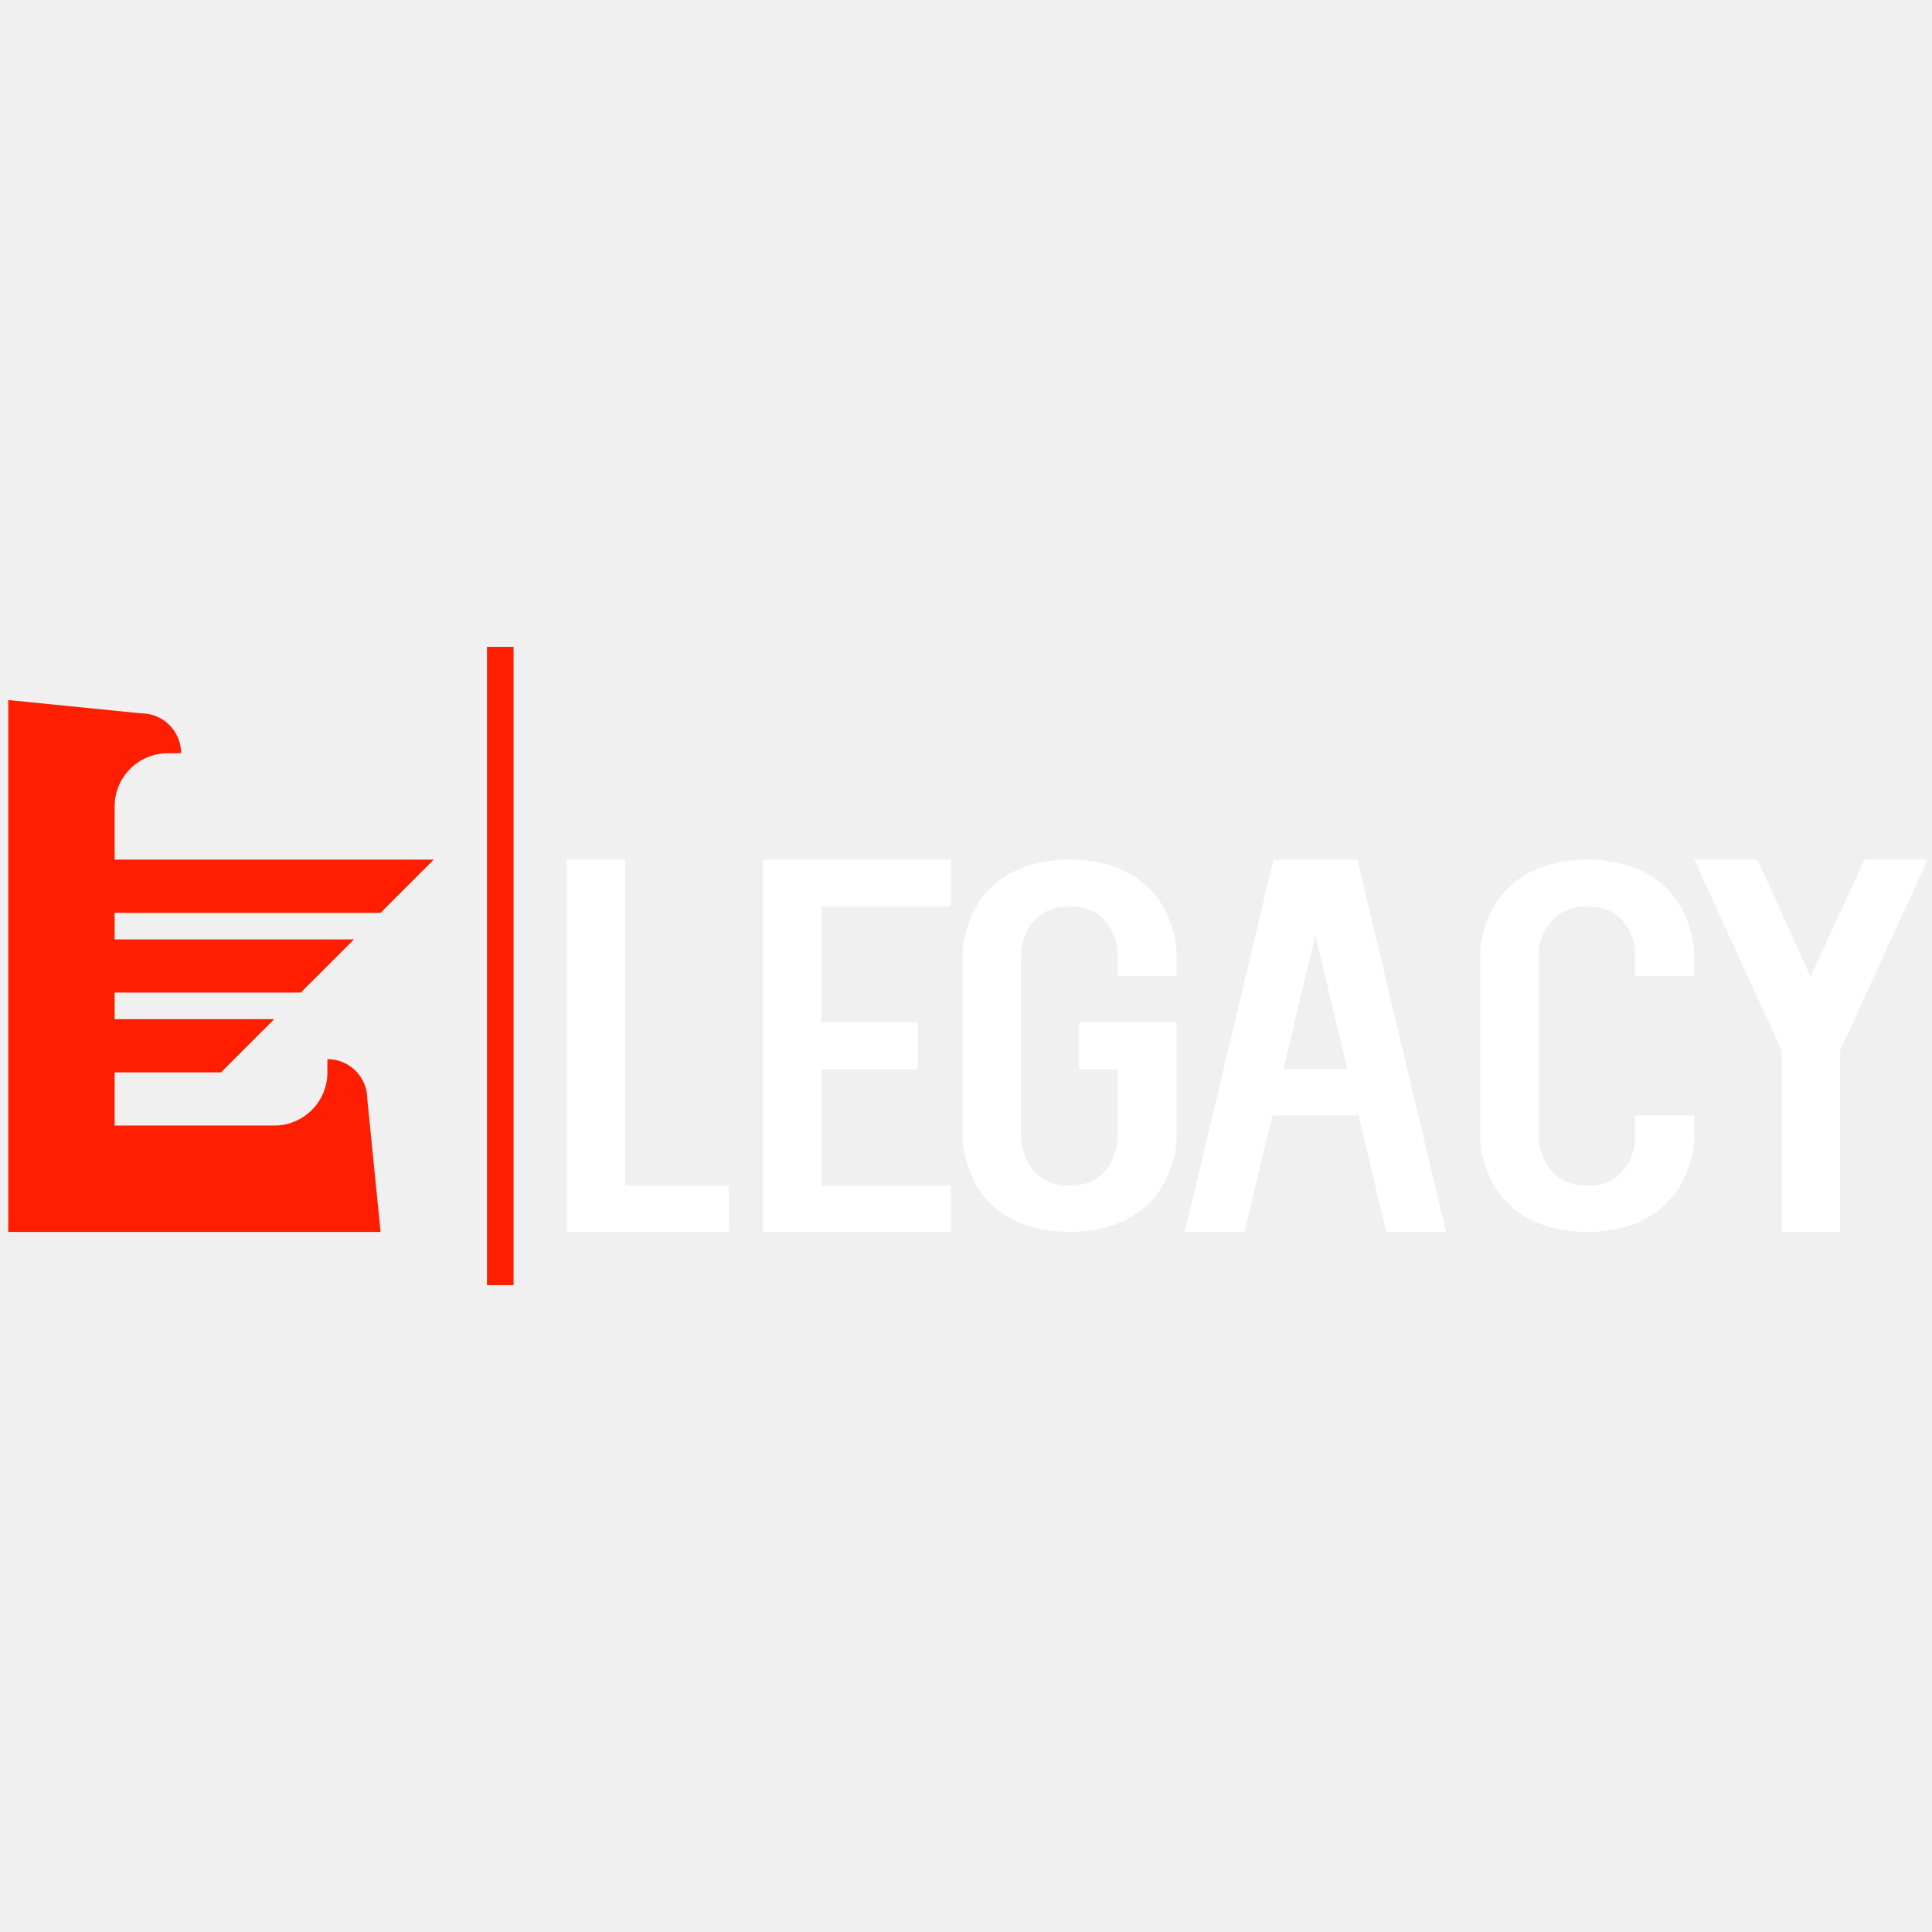
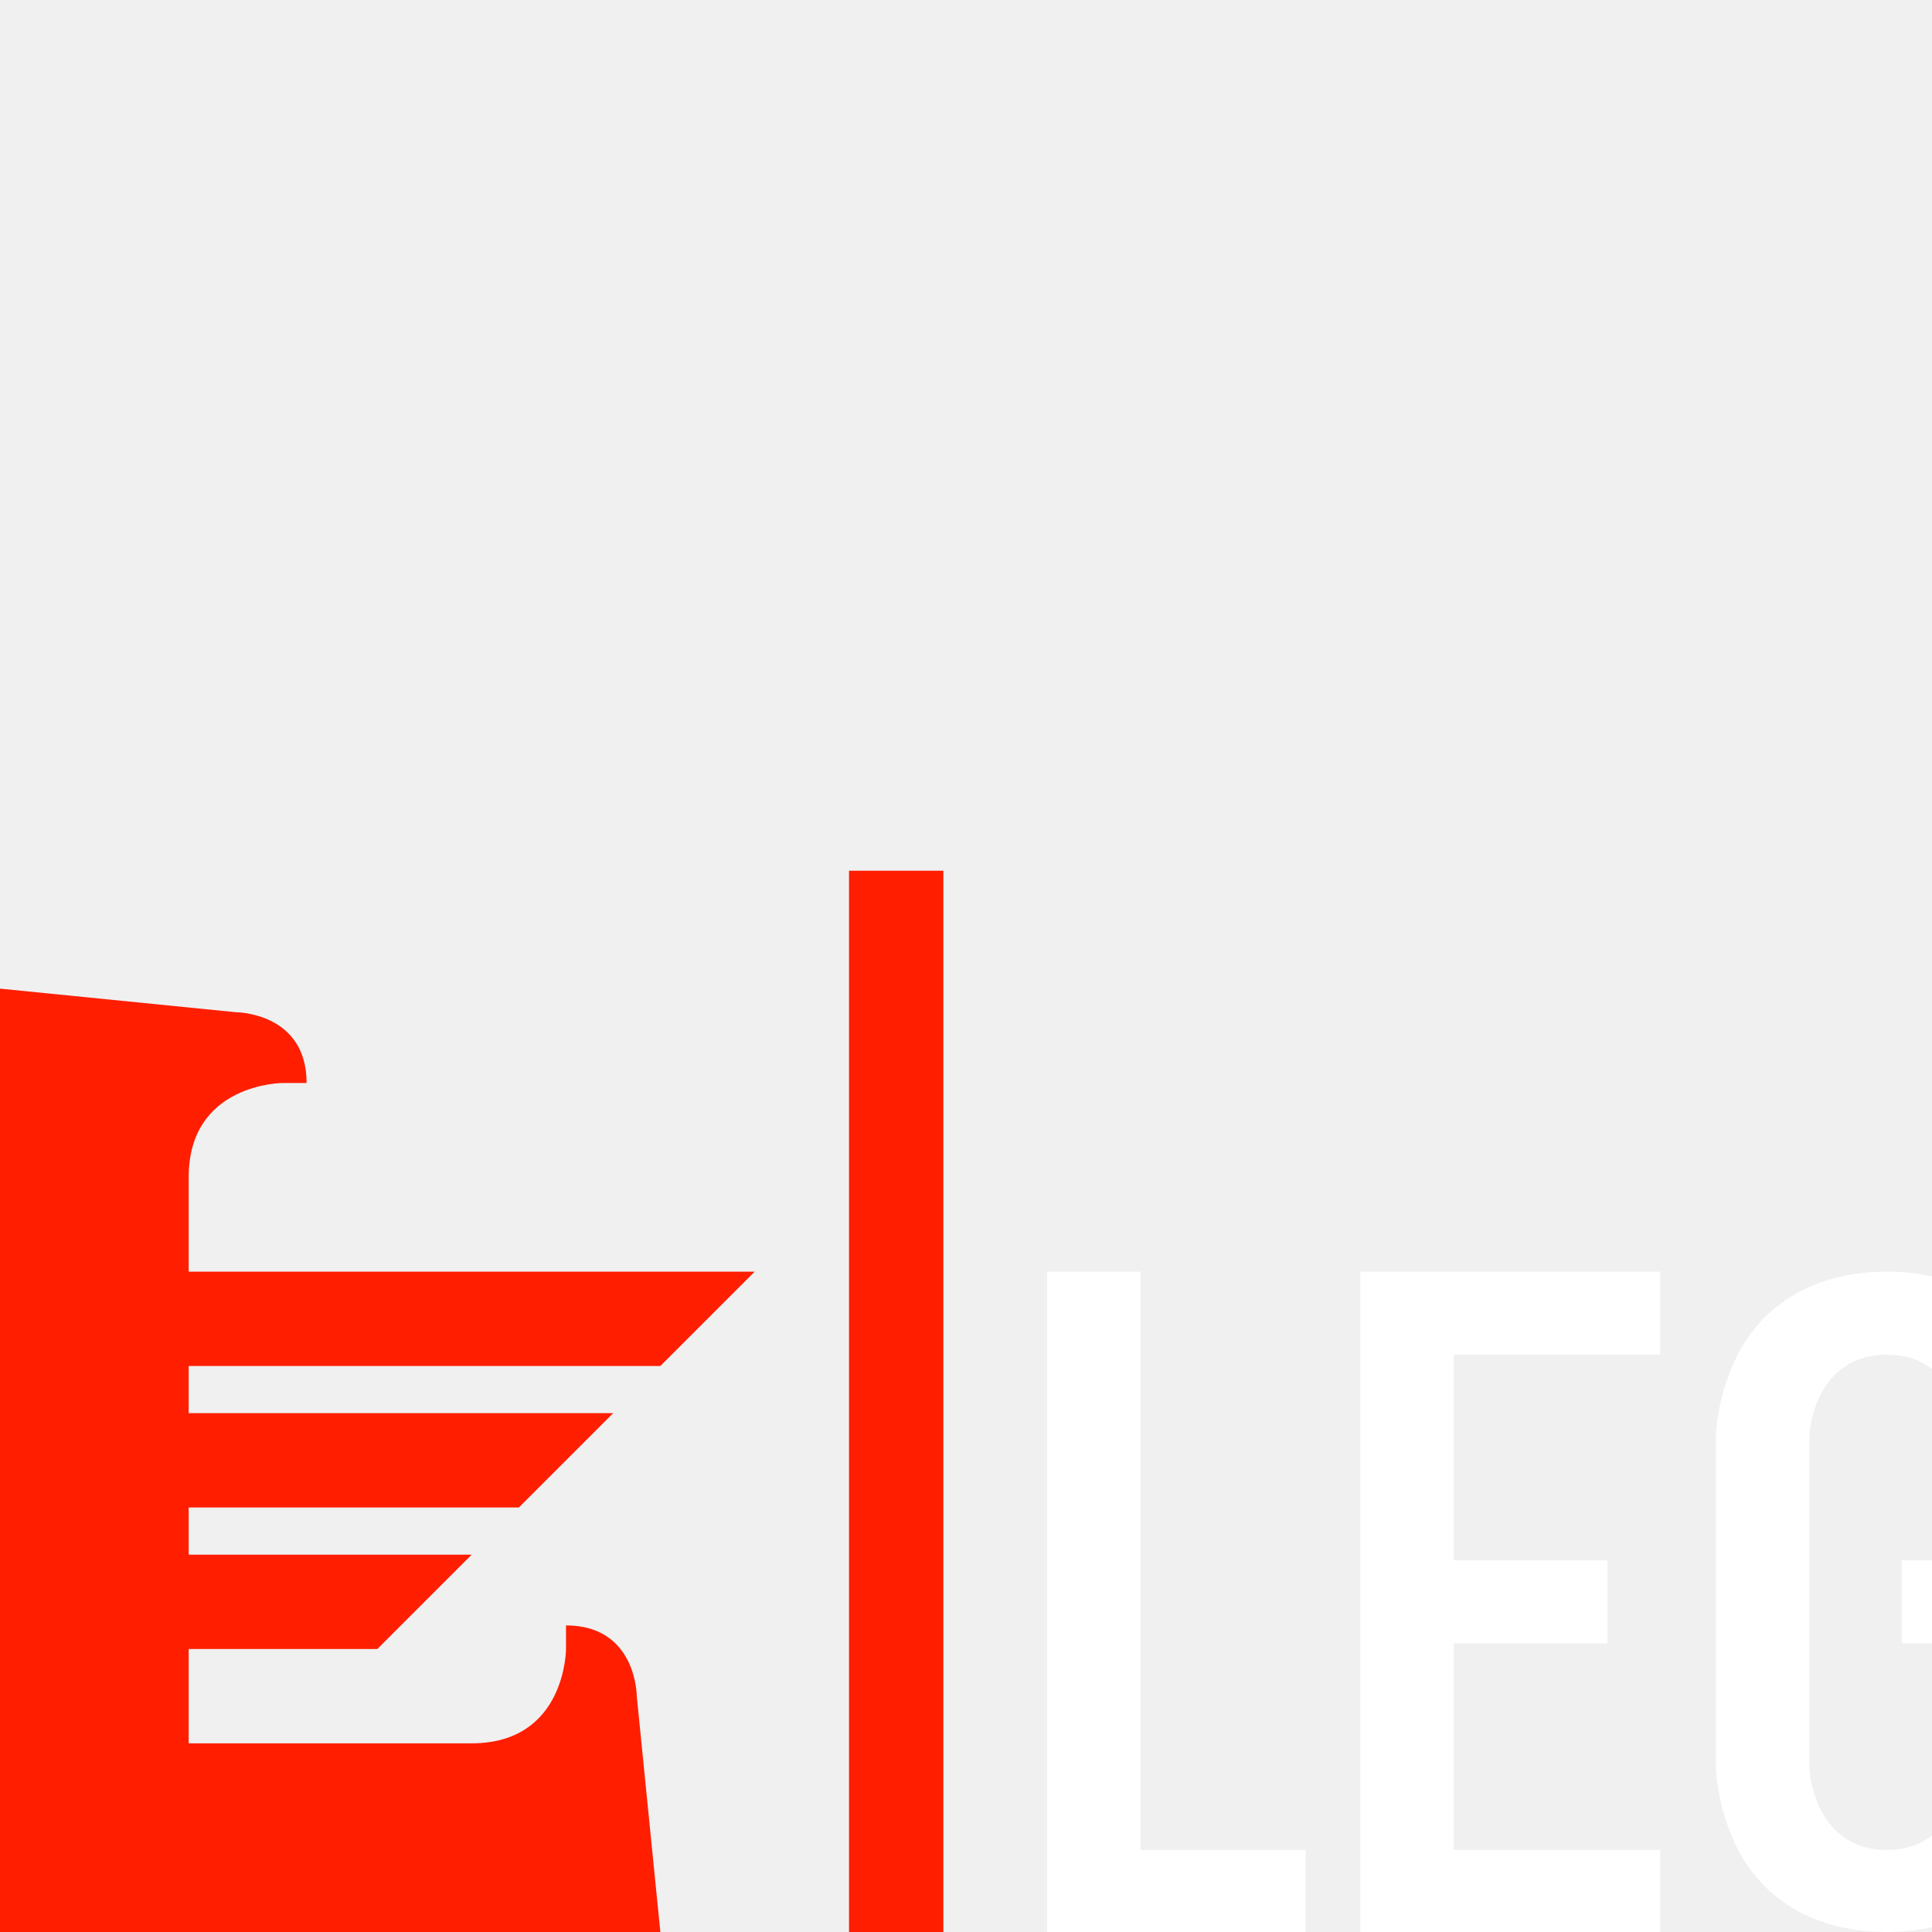
- <svg xmlns="http://www.w3.org/2000/svg" version="1.1" id="Layer_1" x="0px" y="0px" width="2000px" height="2000px" viewBox="0 0 2000 2000" enable-background="new 0 0 2000 2000" xml:space="preserve">
-   <path fill="#FF1E00" d="M338.91,1096.36l0.011,0v13.766c-0.004,30.41-24.657,55.063-55.063,55.063H118.669v-55.063h110.126  l55.063-55.063H118.669v-27.531h192.72l55.063-55.063H118.669v-27.531h275.315l55.063-55.063H118.669v-55.063  c0-30.406,24.653-55.059,55.063-55.063h13.766l0,0.011c0-22.808-18.489-41.297-41.297-41.297L8.543,724.685v550.63h385.441  c0,0-13.776-137.657-13.776-137.657C380.208,1114.85,361.718,1096.36,338.91,1096.36" />
-   <polyline fill="#FF1E00" points="504.11,669.622 504.11,1330.378 531.642,1330.378 531.642,669.622 " />
-   <g>
-     <path fill="#FFFFFF" d="M754.35,1227.414v47.901H586.705V889.874h60.571v337.54H754.35z" />
-     <path fill="#FFFFFF" d="M850.344,938.34v120.022h99.727v48.466h-99.727v120.586h133.985v47.901H789.773V889.874h194.556v48.466   H850.344z" />
-     <path fill="#FFFFFF" d="M1009.984,1225.747c-12.843-23.655-13.47-44.595-13.47-46.799V986.241c0-2.204,0.627-23.144,13.47-46.799   c17.741-31.961,52.596-49.568,97.278-49.568c44.652,0,79.537,17.607,97.278,49.568c12.843,23.655,13.44,44.595,13.44,46.799v24.219   h-61.168v-24.219c0-8.817-6.123-47.901-49.55-47.901c-43.457,0-50.177,39.622-50.177,47.901v192.707   c0,8.279,6.72,48.466,50.177,48.466c43.427,0,49.55-39.649,49.55-48.466v-72.121h-39.783v-48.466h100.952v120.586   c0,2.204-0.597,23.144-13.44,46.799c-17.741,31.961-52.626,49.568-97.278,49.568   C1062.581,1275.315,1027.726,1257.708,1009.984,1225.747z" />
-     <path fill="#FFFFFF" d="M1406.384,1154.729h-89.303l-28.762,120.586h-61.796l91.782-385.441h86.854l91.782,385.441h-61.796   L1406.384,1154.729z M1394.765,1106.827l-33.033-138.22c-11.618,46.799-22.012,91.421-33.033,138.22H1394.765z" />
-     <path fill="#FFFFFF" d="M1545.834,1225.747c-12.843-23.655-13.47-44.595-13.47-46.799V986.241c0-2.204,0.627-23.144,13.47-46.799   c17.741-31.961,52.596-49.568,97.278-49.568c44.652,0,79.537,17.607,97.278,49.568c12.843,23.655,13.44,44.595,13.44,46.799v24.219   h-61.168v-24.219c0-8.817-6.123-47.901-49.55-47.901c-43.457,0-50.177,39.622-50.177,47.901v192.707   c0,8.279,6.72,48.466,50.177,48.466c43.427,0,49.55-39.649,49.55-48.466v-24.219h61.168v24.219c0,2.204-0.597,23.144-13.44,46.799   c-17.741,31.961-52.626,49.568-97.278,49.568C1598.431,1275.315,1563.575,1257.708,1545.834,1225.747z" />
-     <path fill="#FFFFFF" d="M1995.457,889.874l-90.528,197.68v187.761h-60.571v-187.761l-90.558-197.68h65.469l55.046,121.124   c18.368-40.724,37.334-80.373,55.703-121.124H1995.457z" />
+ <svg xmlns="http://www.w3.org/2000/svg" version="1.1" id="Layer_1" x="0px" y="0px" width="2048" height="2048" viewBox="0 0 2048 2048" enable-background="new 0 0 2000 2000" xml:space="preserve">
+   <defs id="defs297" />
+   <path d="m 600,1748 c 0,0 0,100 -100,100 H 200 V 1748 H 400 L 500,1648 H 200 v -50 H 550 L 650,1498 H 200 v -50 H 700 L 800,1348 H 200 v -100 c 0,-100.015 100,-100 100,-100 h 25 c 0,-75.005 -75,-75 -75,-75 L 0,1048 v 1000 h 700 l -25,-250 c 0,0 0,-75 -75,-75" id="path2" style="fill:#ff1e00" />
+   <path style="opacity:1;vector-effect:none;fill:#ff1e00;fill-opacity:1;stroke:none;stroke-width:1;stroke-linecap:butt;stroke-linejoin:miter;stroke-miterlimit:4;stroke-dasharray:none;stroke-dashoffset:0;stroke-opacity:1" d="M 1000,923 V 2173 H 900 V 923 Z" id="rect2378" />
+   <g aria-label="LeGAcy" style="font-style:normal;font-variant:normal;font-weight:normal;font-stretch:normal;font-size:40px;line-height:1.25;font-family:Kenzo;-inkscape-font-specification:Kenzo;letter-spacing:0px;word-spacing:0px;fill:#ffffff;fill-opacity:1;stroke:none" id="text303-5" transform="matrix(1.5,0,0,1.5,-1255.884,-2222.528)">
+     <path d="m 1643.256,2789.019 v -408.667 h -66 v 466.667 h 182.667 v -58 z" style="font-size:666.667px;fill:#ffffff" id="path1383" />
+     <path d="m 2010.61,2439.019 v -58.667 h -212 v 466.667 h 212 v -58 h -146 v -146 h 108.667 v -58.667 h -108.667 v -145.333 z" style="font-size:666.667px;fill:#ffffff" id="path1385" />
+     <path d="m 2170.579,2847.019 c 48.667,0 86.667,-21.333 106,-60 14,-28.667 14.667,-54 14.667,-56.667 v -146 h -110 v 58.667 h 43.333 v 87.333 c 0,10.667 -6.667,58.667 -54,58.667 -47.333,0 -54.667,-48.667 -54.667,-58.667 v -233.333 c 0,-10 7.333,-58 54.667,-58 47.333,0 54,47.333 54,58 v 29.333 h 66.667 v -29.333 c 0,-2.667 -0.667,-28 -14.667,-56.667 -19.333,-38.667 -57.333,-60 -106,-60 -48.667,0 -86.667,21.333 -106,60 -14,28.667 -14.667,54 -14.667,56.667 v 233.333 c 0,2.667 0.667,28 14.667,56.667 19.333,38.667 57.333,60 106,60 z" style="font-size:666.667px;fill:#ffffff" id="path1387" />
+     <path d="m 2538.964,2847.019 h 67.333 l -100,-466.667 h -94.667 l -100,466.667 h 67.333 l 31.333,-146 h 97.333 z m -116,-204 c 12,-56.667 23.333,-110.667 36,-167.333 l 36,167.333 z" style="font-size:666.667px;fill:#ffffff" id="path1389" />
+     <path d="m 2734.381,2847.019 c 48.667,0 86.667,-21.333 106,-60 14,-28.667 14.667,-54 14.667,-56.667 v -29.333 h -66.667 v 29.333 c 0,10.667 -6.667,58.667 -54,58.667 -47.333,0 -54.667,-48.667 -54.667,-58.667 v -233.333 c 0,-10 7.333,-58 54.667,-58 47.333,0 54,47.333 54,58 v 29.333 h 66.667 v -29.333 c 0,-2.667 -0.667,-28 -14.667,-56.667 -19.333,-38.667 -57.333,-60 -106,-60 -48.667,0 -86.667,21.333 -106,60 -14,28.667 -14.667,54 -14.667,56.667 v 233.333 c 0,2.667 0.667,28 14.667,56.667 19.333,38.667 57.333,60 106,60 z" style="font-size:666.667px;fill:#ffffff" id="path1391" />
+     <path d="m 3046.6,2380.352 c -20,49.333 -40.667,97.333 -60.667,146.667 l -60,-146.667 h -71.333 l 98.667,239.333 v 227.333 h 66 v -227.333 l 98.667,-239.333 z" style="font-size:666.667px;fill:#ffffff" id="path1393" />
  </g>
</svg>
